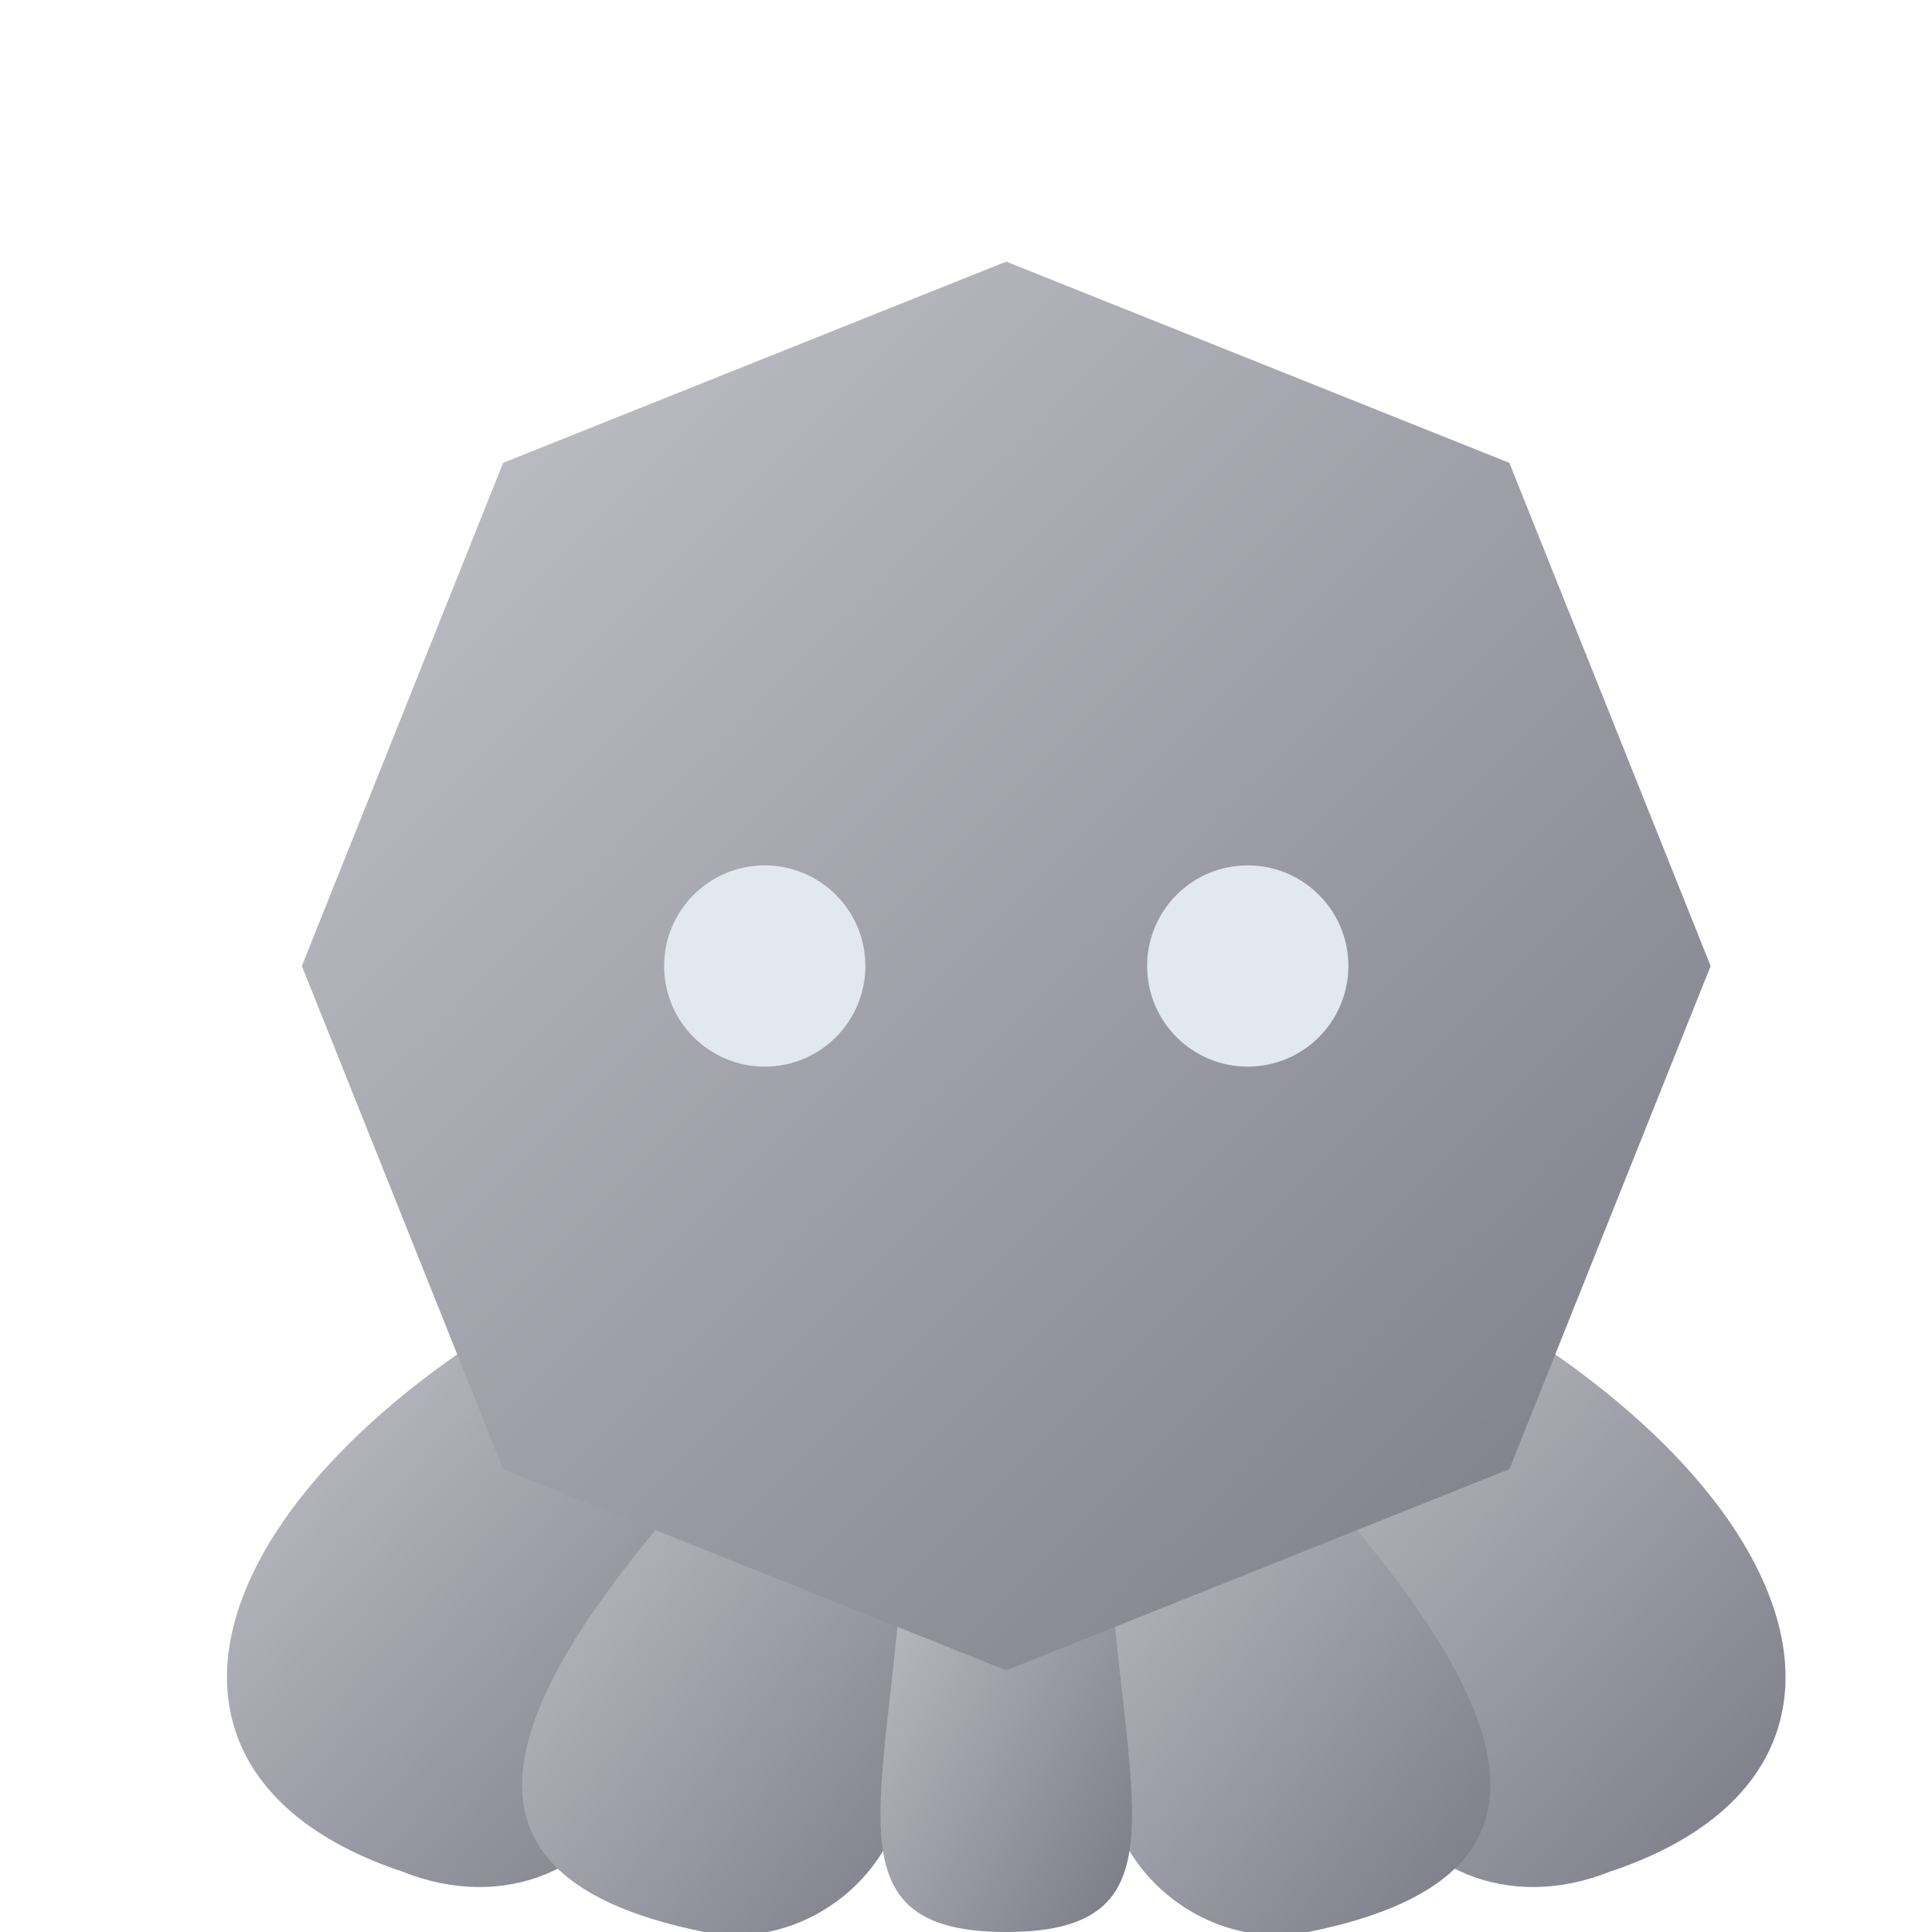
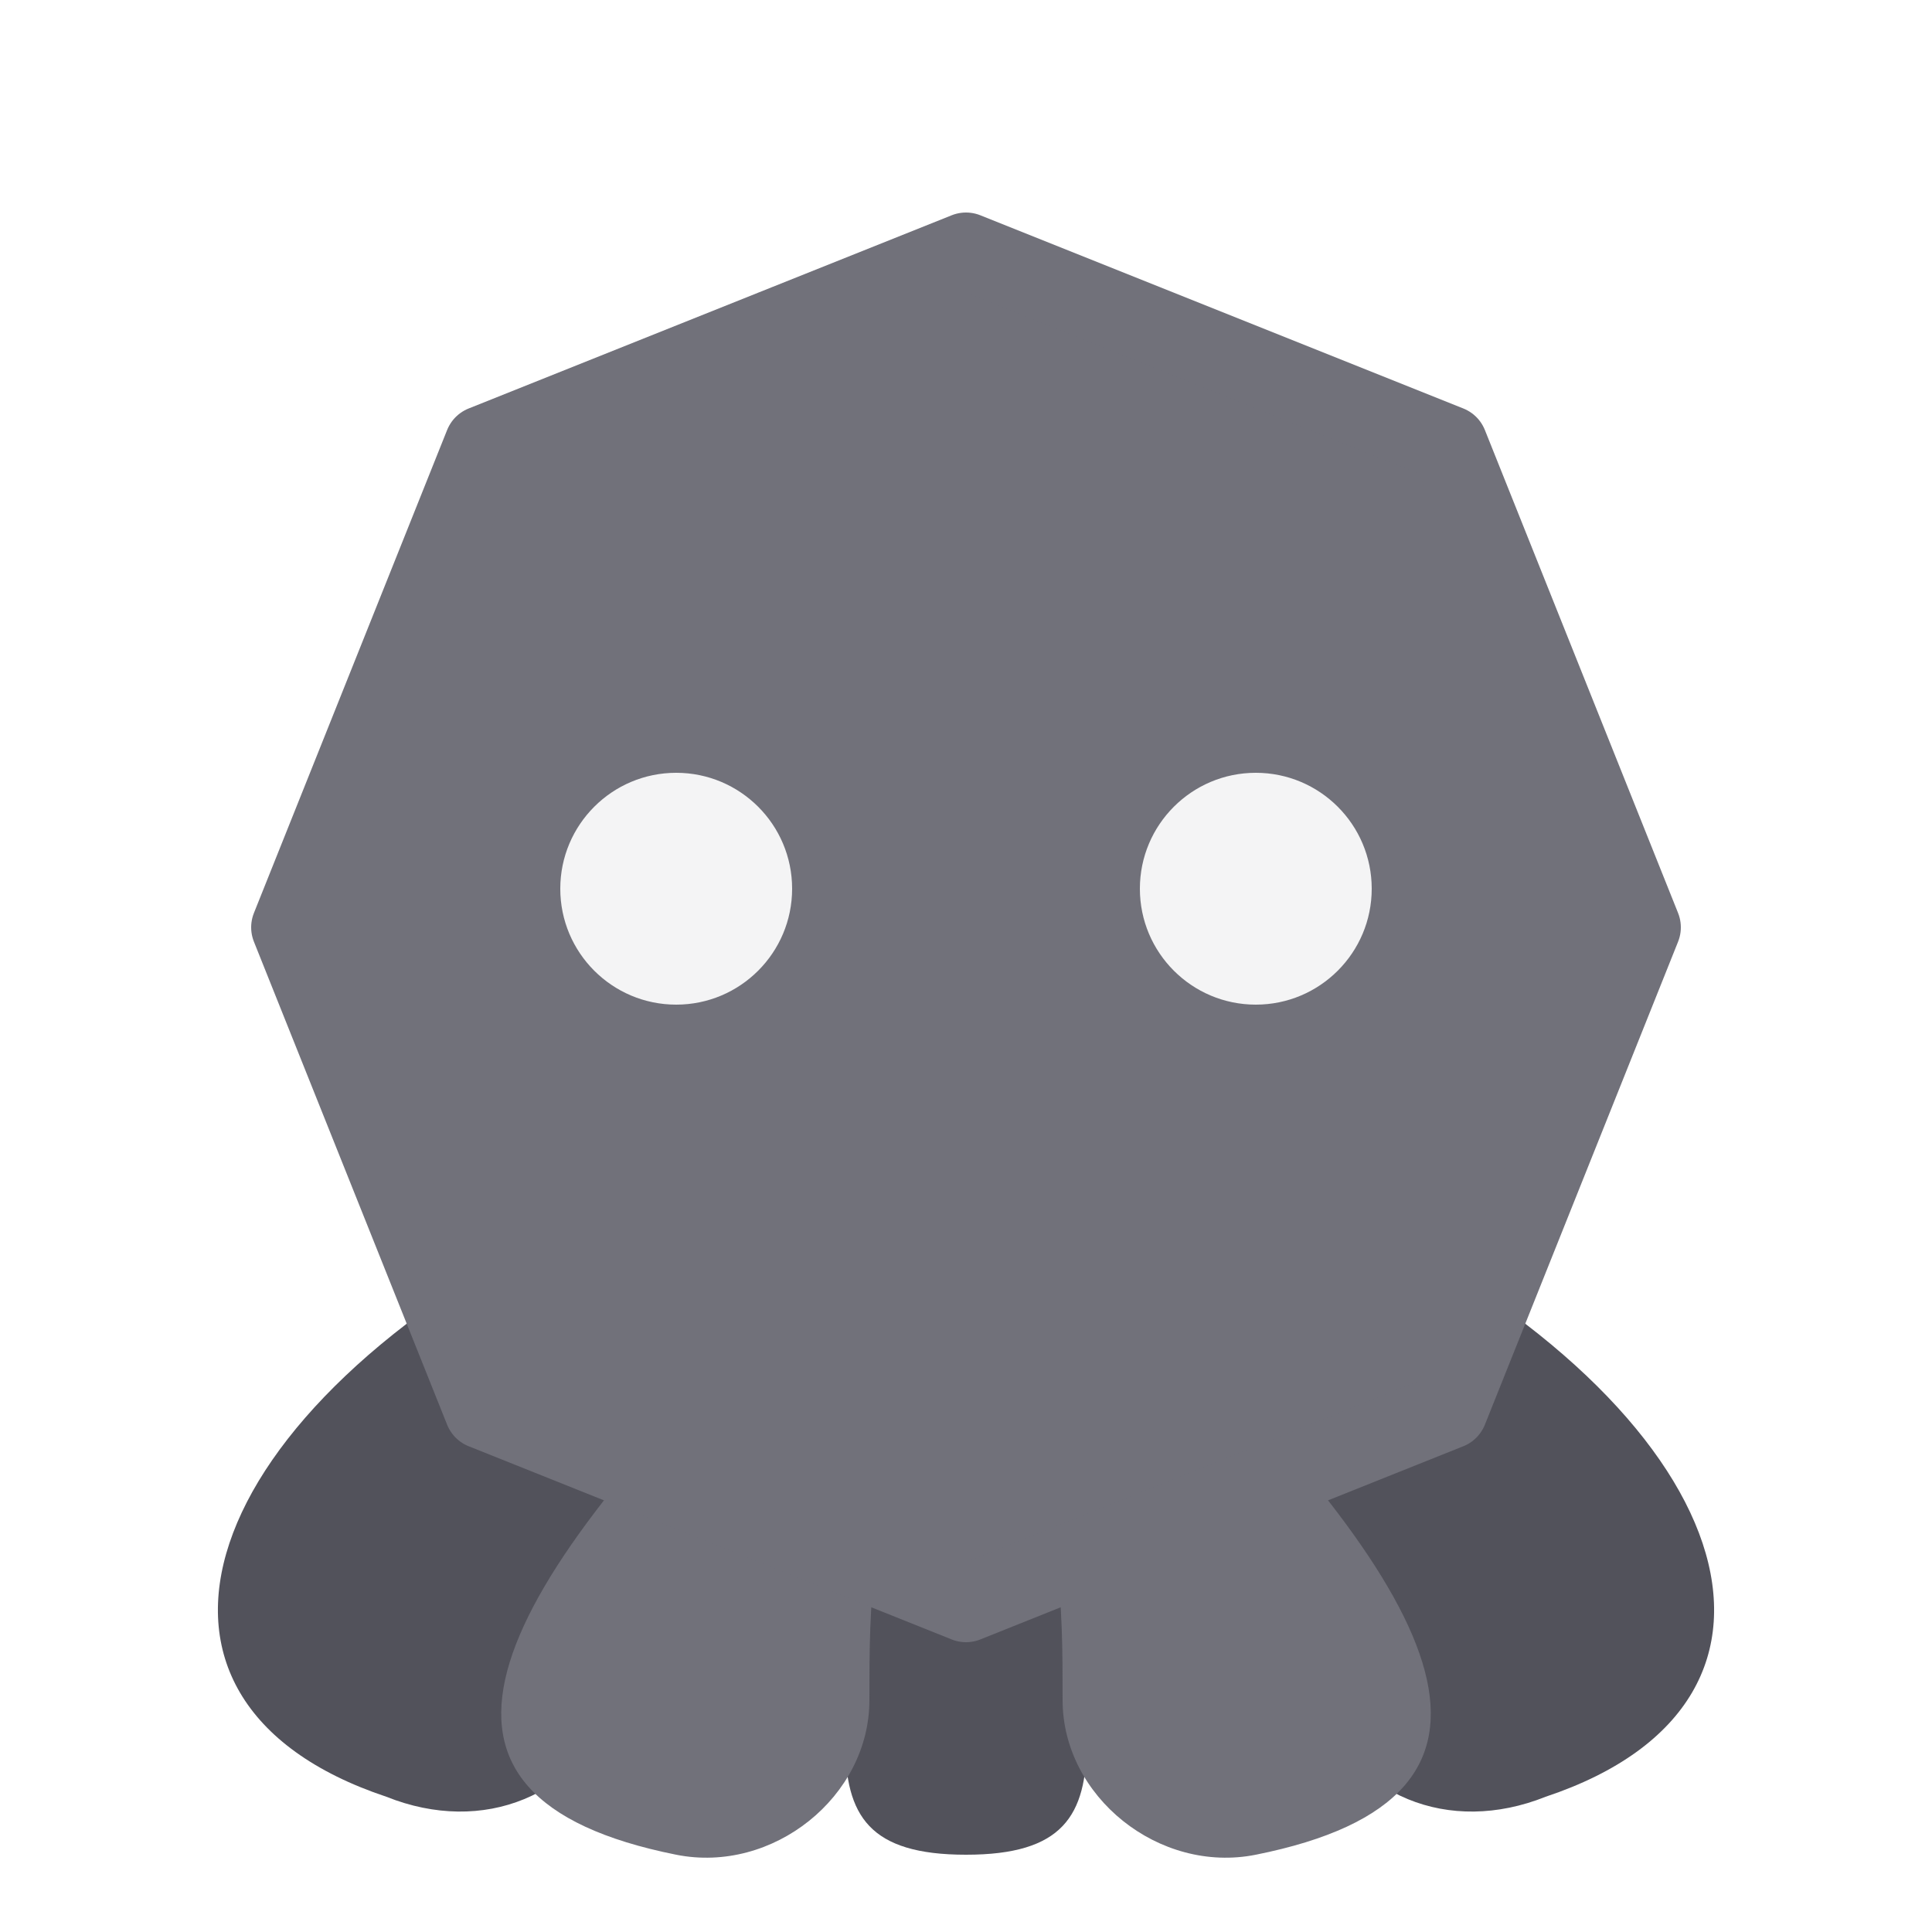
- <svg xmlns="http://www.w3.org/2000/svg" viewBox="0 0 96 96">
-   <defs>
-     <linearGradient id="metalGradient" x1="0%" y1="0%" x2="100%" y2="100%">
-       <stop offset="0%" stop-color="#c4c4cc" />
-       <stop offset="100%" stop-color="#7a7a86" />
-     </linearGradient>
-   </defs>
+ <svg xmlns="http://www.w3.org/2000/svg" viewBox="0 0 100 100" width="100%" height="100%">
  <g transform="translate(0, -2)">
-     <g fill="url(#metalGradient)">
+     <g fill="#52525B">
      <path d="M 30,65 C 10,75 5,90 20,95 C 25,97 30,95 32,90 C 35,80 35,75 40,70 Z" />
-       <path d="M 40,70 C 25,85 20,95 35,98 C 40,99 45,95 45,90 C 45,85 45,80 48,75 Z" />
      <path d="M 70,65 C 90,75 95,90 80,95 C 75,97 70,95 68,90 C 65,80 65,75 60,70 Z" />
-       <path d="M 60,70 C 75,85 80,95 65,98 C 60,99 55,95 55,90 C 55,85 55,80 52,75 Z" />
      <path d="M 45,75 C 45,90 40,98 50,98 C 60,98 55,90 55,75 Z" />
    </g>
-     <polygon points="50,15 75,25 85,50 75,75 50,85 25,75 15,50 25,25" fill="url(#metalGradient)" />
-     <circle cx="38" cy="50" r="5" fill="#E2E8F0" />
-     <circle cx="62" cy="50" r="5" fill="#E2E8F0" />
+     <g fill="#71717A">
+       <path d="M 40,70 C 25,85 20,95 35,98 C 40,99 45,95 45,90 C 45,85 45,80 48,75 Z" />
+       <path d="M 60,70 C 75,85 80,95 65,98 C 60,99 55,95 55,90 C 55,85 55,80 52,75 Z" />
+     </g>
+     <polygon points="50,15 75,25 85,50 75,75 50,85 25,75 15,50 25,25" fill="#71717A" stroke="#71717A" stroke-width="4" stroke-linejoin="round" />
+     <circle cx="35" cy="48" r="6" fill="#F4F4F5" />
+     <circle cx="65" cy="48" r="6" fill="#F4F4F5" />
  </g>
</svg>
